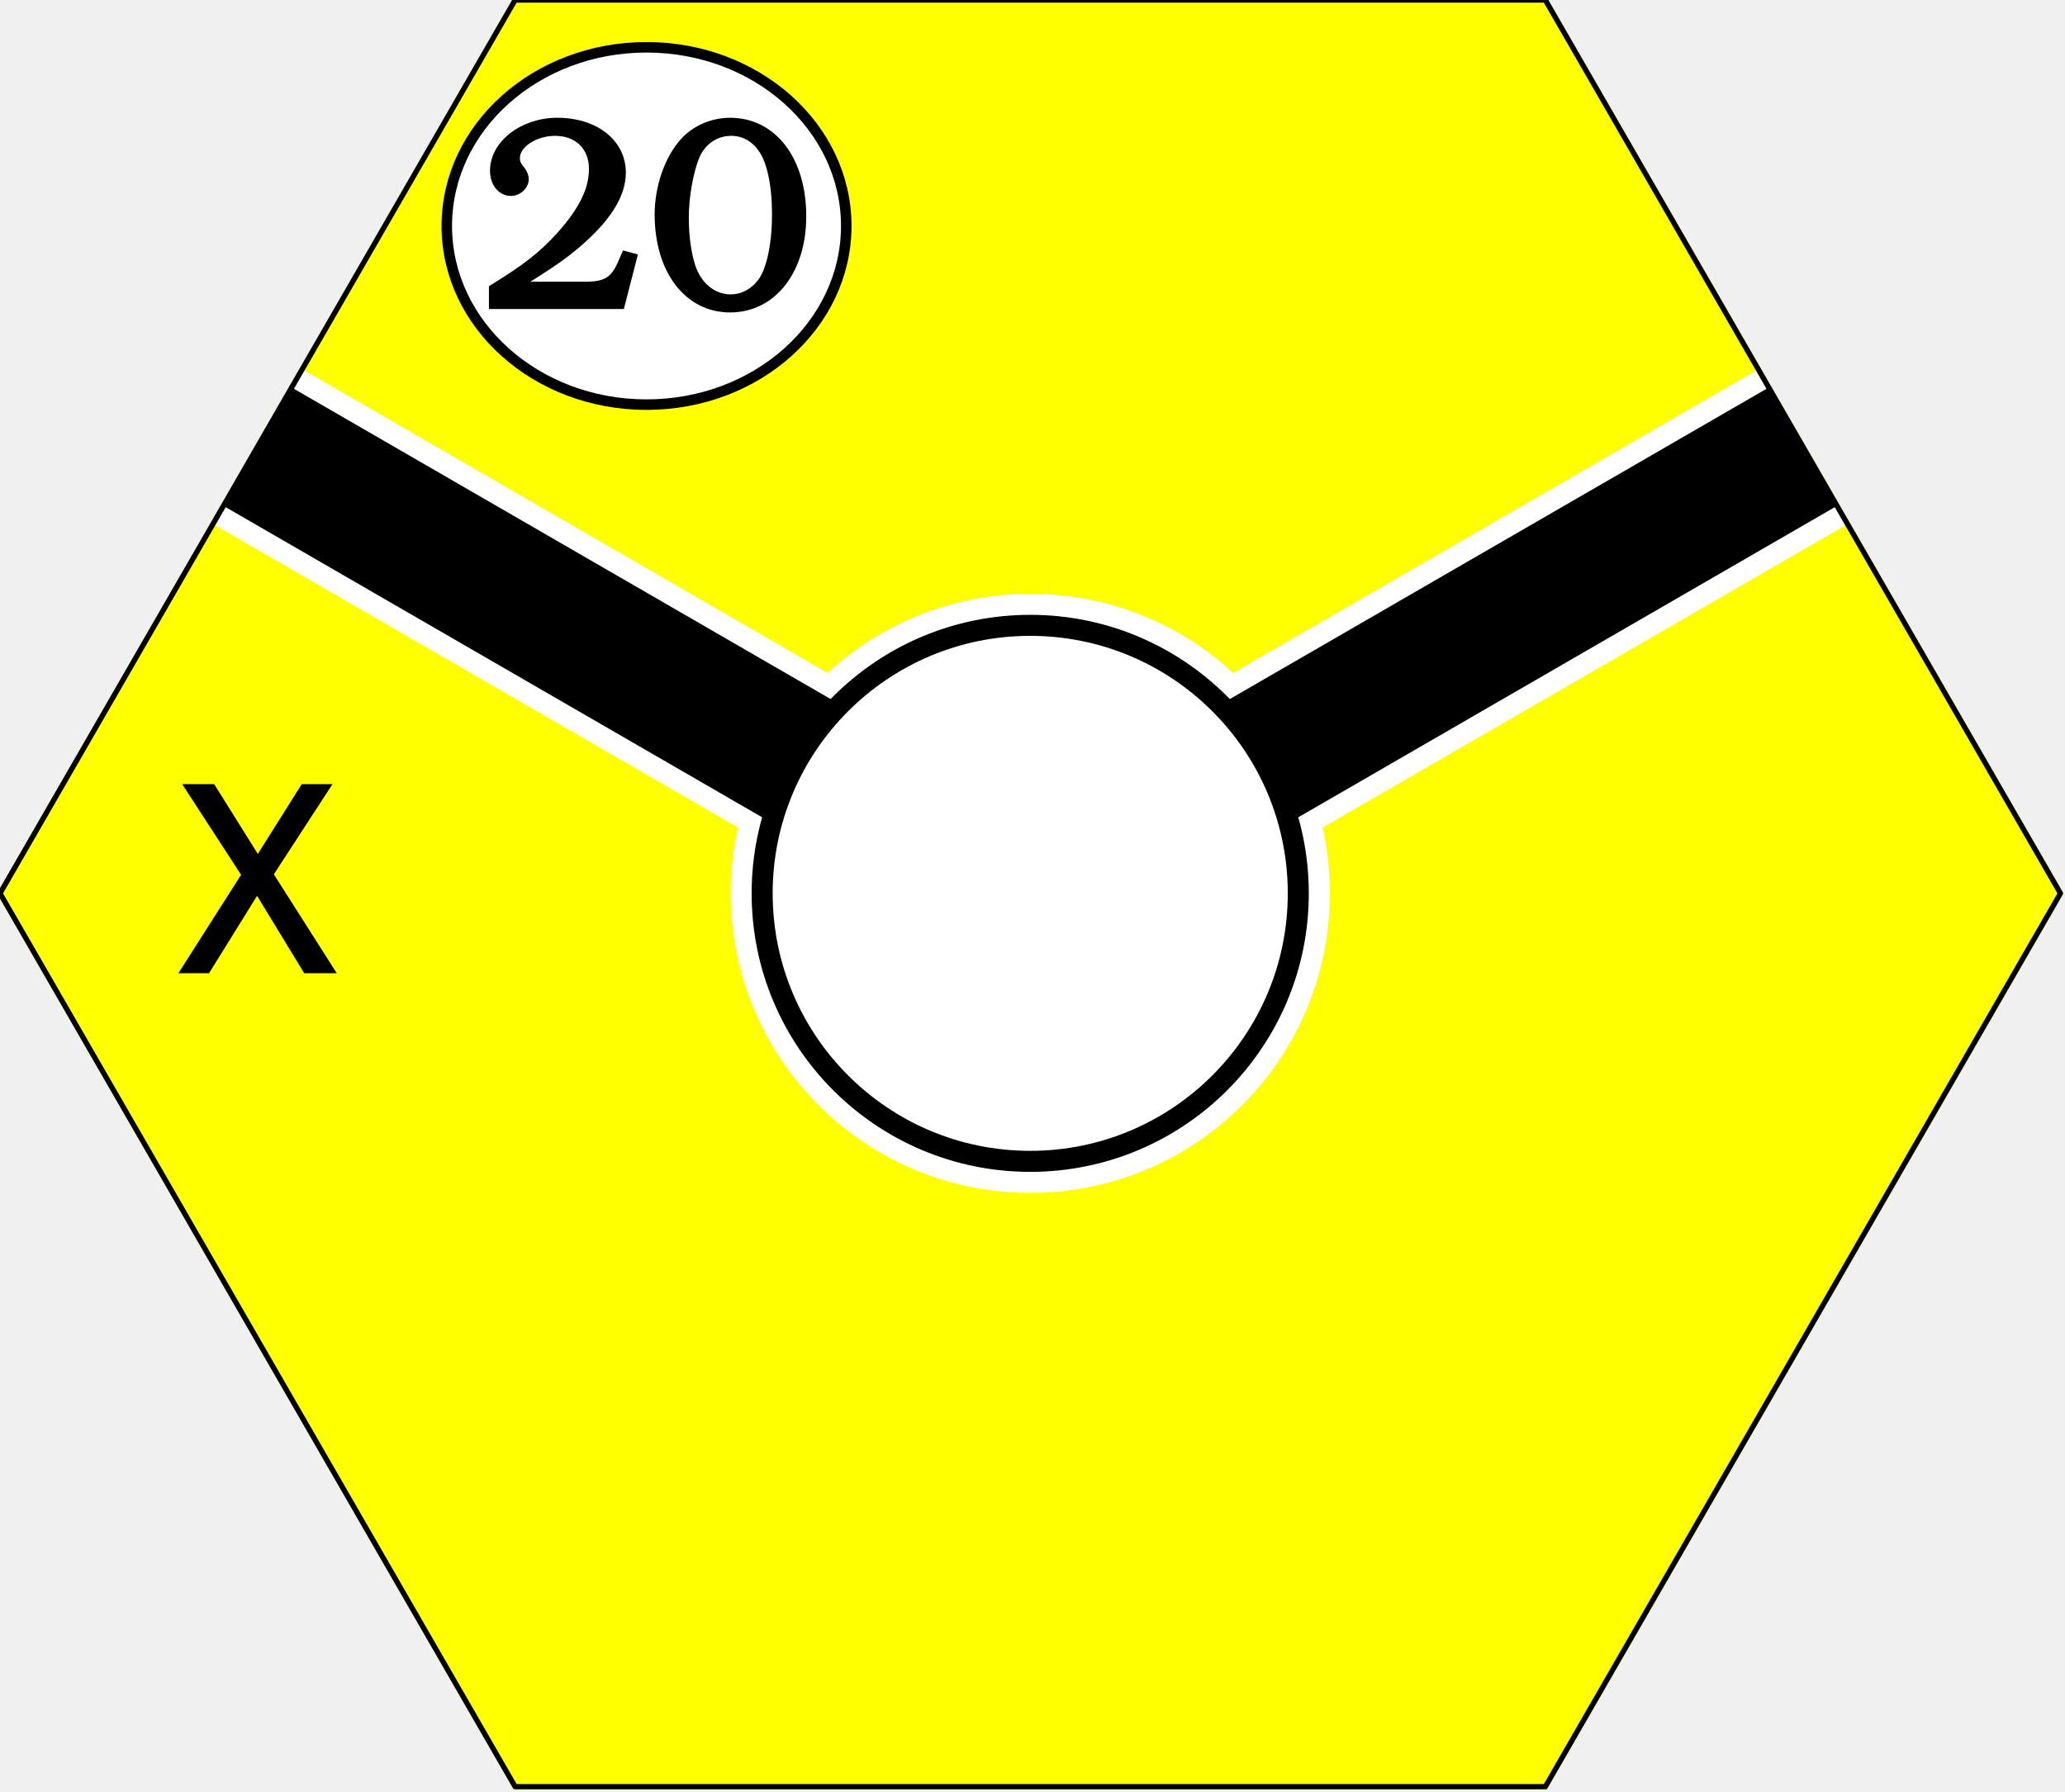
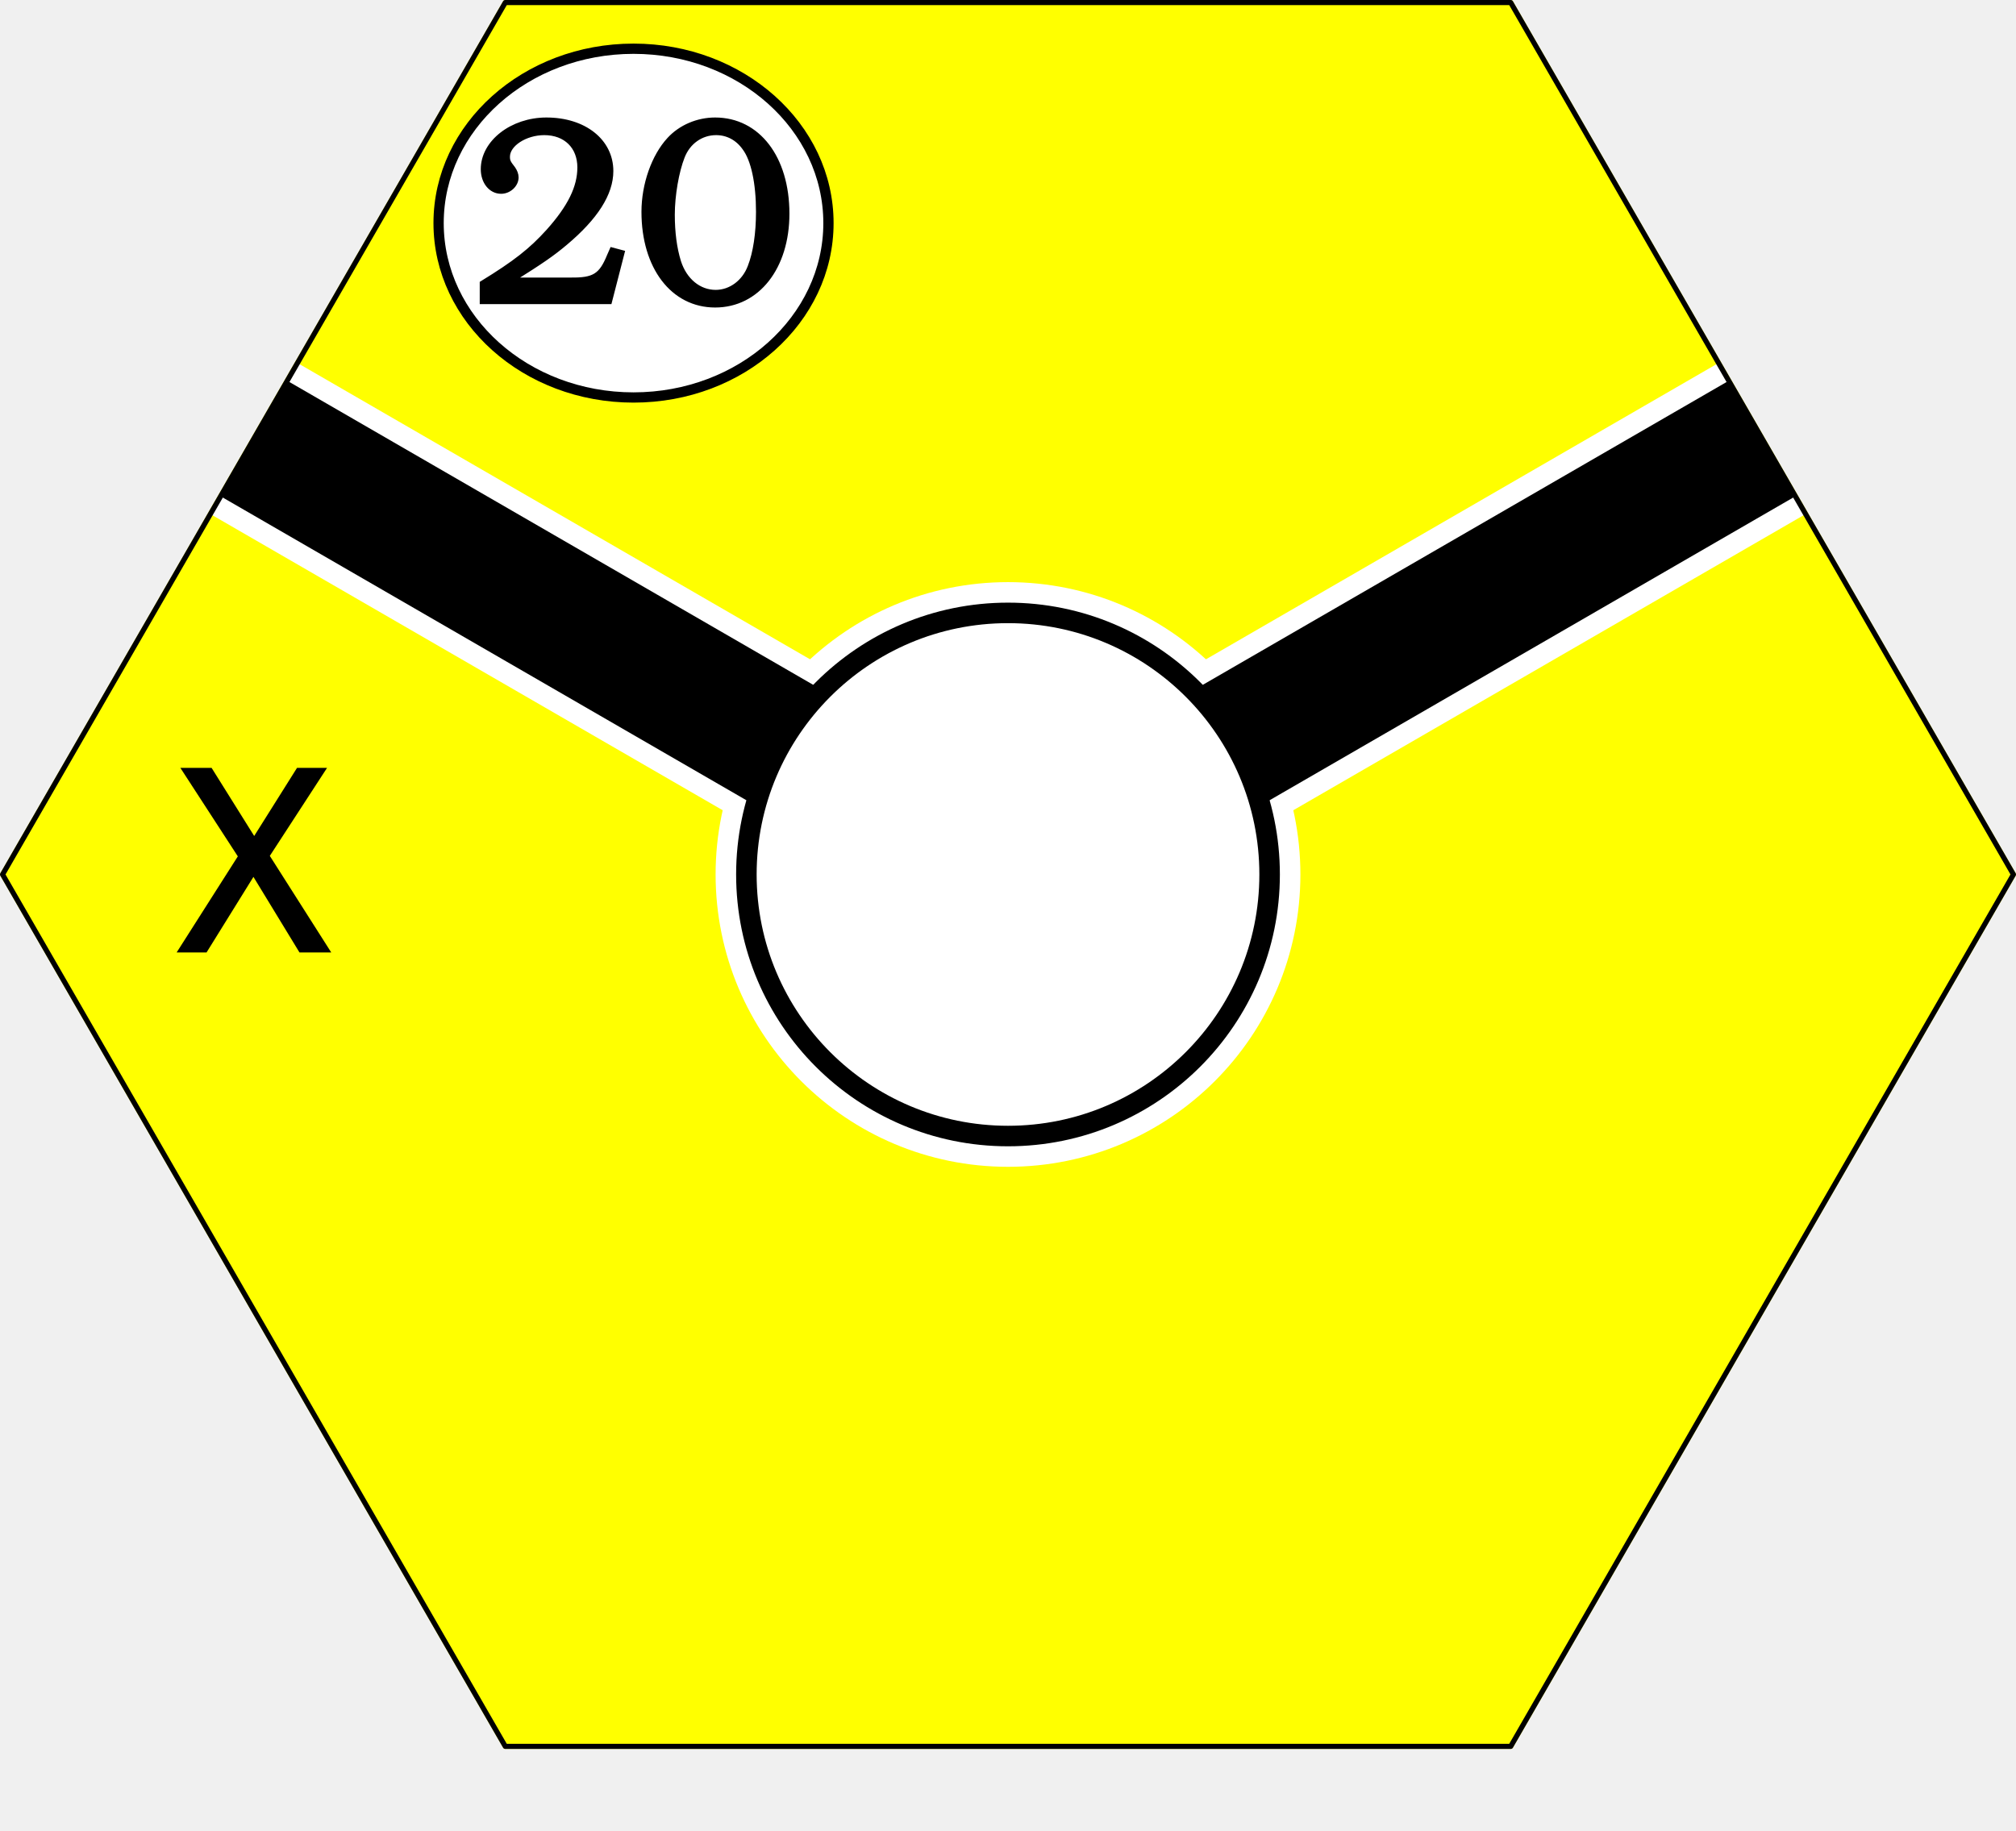
- <svg xmlns="http://www.w3.org/2000/svg" version="1.1">
-   <path d=" M 98,0 L 294,0 L 392,170 L 294,340 L 98,340 L 0,170 Z" fill="#FFFF00" stroke="#FFFF00" stroke-width="1" stroke-linejoin="round" />
-   <circle cx="196" cy="170" r="51" fill="#FFFFFF" stroke="#FFFFFF" stroke-width="12" />
-   <path d="M 196,170 L 49,85" fill="none" stroke="#FFFFFF" stroke-width="34" stroke-linecap="butt" stroke-linejoin="round" />
-   <path d="M 196,170 L 343,85" fill="none" stroke="#FFFFFF" stroke-width="34" stroke-linecap="butt" stroke-linejoin="round" />
-   <path d="M 196,170 L 49,85" fill="none" stroke="#000000" stroke-width="26" stroke-linecap="butt" stroke-linejoin="round" />
-   <path d="M 196,170 L 343,85" fill="none" stroke="#000000" stroke-width="26" stroke-linecap="butt" stroke-linejoin="round" />
-   <circle cx="196" cy="170" r="51" fill="#FFFFFF" stroke="#000000" stroke-width="4" />
-   <ellipse rx="38" ry="34" cx="123" cy="43" fill="#FFFFFF" stroke="#000000" stroke-width="2" stroke-linejoin="round" />
-   <text x="123" y="43" dy="0.3em" fill="#000000" stroke="#000000" text-anchor="middle" font-family="Bookman Old Style" font-size="51">20</text>
-   <text x="49" y="170" dy="0.3em" fill="#000000" stroke="#000000" text-anchor="middle" font-family="TimpaniHeavy" font-size="49">X</text>
-   <path d=" M 98,0 L 294,0 L 392,170 L 294,340 L 98,340 L 0,170 Z" fill="none" stroke="black" stroke-width="1" stroke-linejoin="round" />
+ <svg xmlns="http://www.w3.org/2000/svg" height="357" width="393" id="svg24" version="1.1">
+   <defs id="defs28" />
+   <path id="path2" stroke-linejoin="round" stroke-width="1" stroke="#ffff00" fill="#ffff00" d="M 98.5,0.5 H 294.5 l 98,170 -98,170 H 98.5 L 0.5,170.5 Z" />
+   <circle id="circle4" stroke-width="12" stroke="#ffffff" fill="#ffffff" r="51" cy="170.5" cx="196.5" />
+   <path id="path6" stroke-linejoin="round" stroke-linecap="butt" stroke-width="34" stroke="#ffffff" fill="none" d="M 196.5,170.5 49.5,85.5" />
+   <path id="path8" stroke-linejoin="round" stroke-linecap="butt" stroke-width="34" stroke="#ffffff" fill="none" d="m 196.5,170.5 147,-85" />
+   <path id="path10" stroke-linejoin="round" stroke-linecap="butt" stroke-width="26" stroke="#000000" fill="none" d="M 196.5,170.5 49.5,85.5" />
+   <path id="path12" stroke-linejoin="round" stroke-linecap="butt" stroke-width="26" stroke="#000000" fill="none" d="m 196.5,170.5 147,-85" />
+   <circle id="circle14" stroke-width="4" stroke="#000000" fill="#ffffff" r="51" cy="170.5" cx="196.5" />
+   <ellipse id="ellipse16" stroke-linejoin="round" stroke-width="2" stroke="#000000" fill="#ffffff" cy="43.5" cx="123.5" ry="34" rx="38" />
+   <text id="text18" font-size="51px" font-family="'Bookman Old Style'" text-anchor="middle" stroke="#000000" fill="#000000" dy="15.3" y="43.5" x="123.5">20</text>
+   <text id="text20" font-size="49px" font-family="TimpaniHeavy" text-anchor="middle" stroke="#000000" fill="#000000" dy="14.7" y="170.5" x="49.5">X</text>
+   <path id="path22" stroke-linejoin="round" stroke-width="1" stroke="#000000" fill="none" d="M 98.5,0.5 H 294.5 l 98,170 -98,170 H 98.5 L 0.5,170.5 Z" />
</svg>
